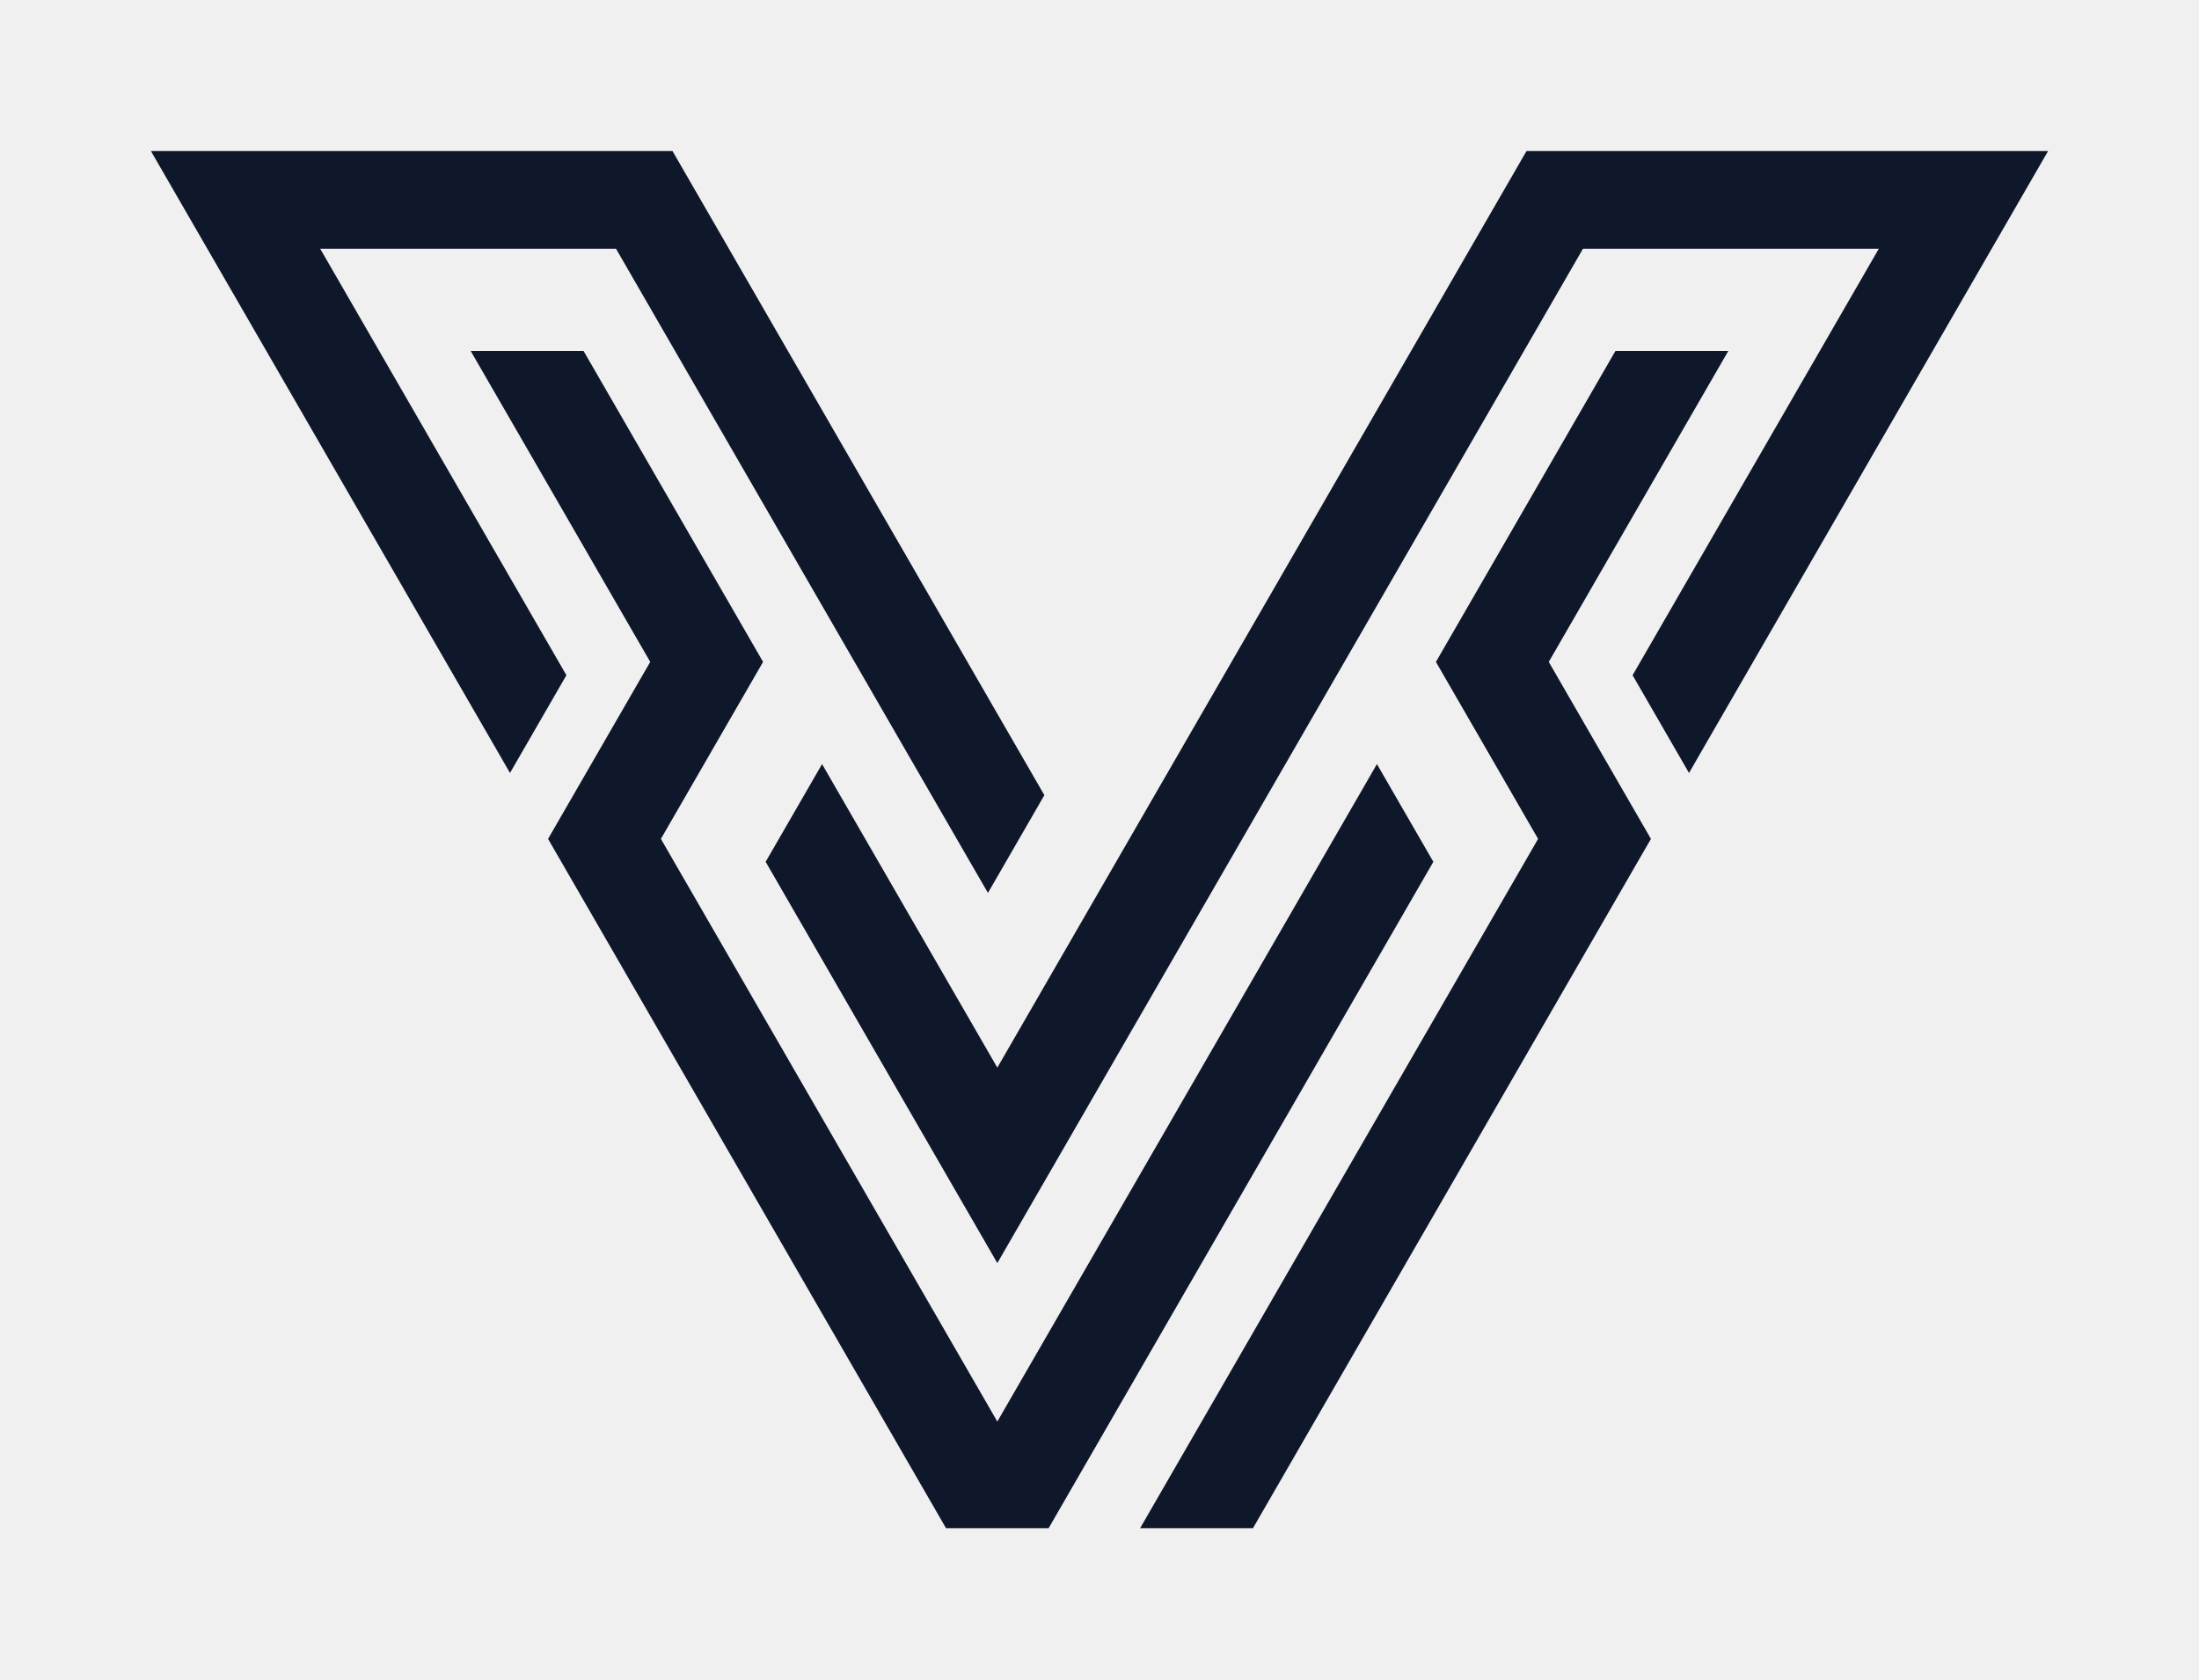
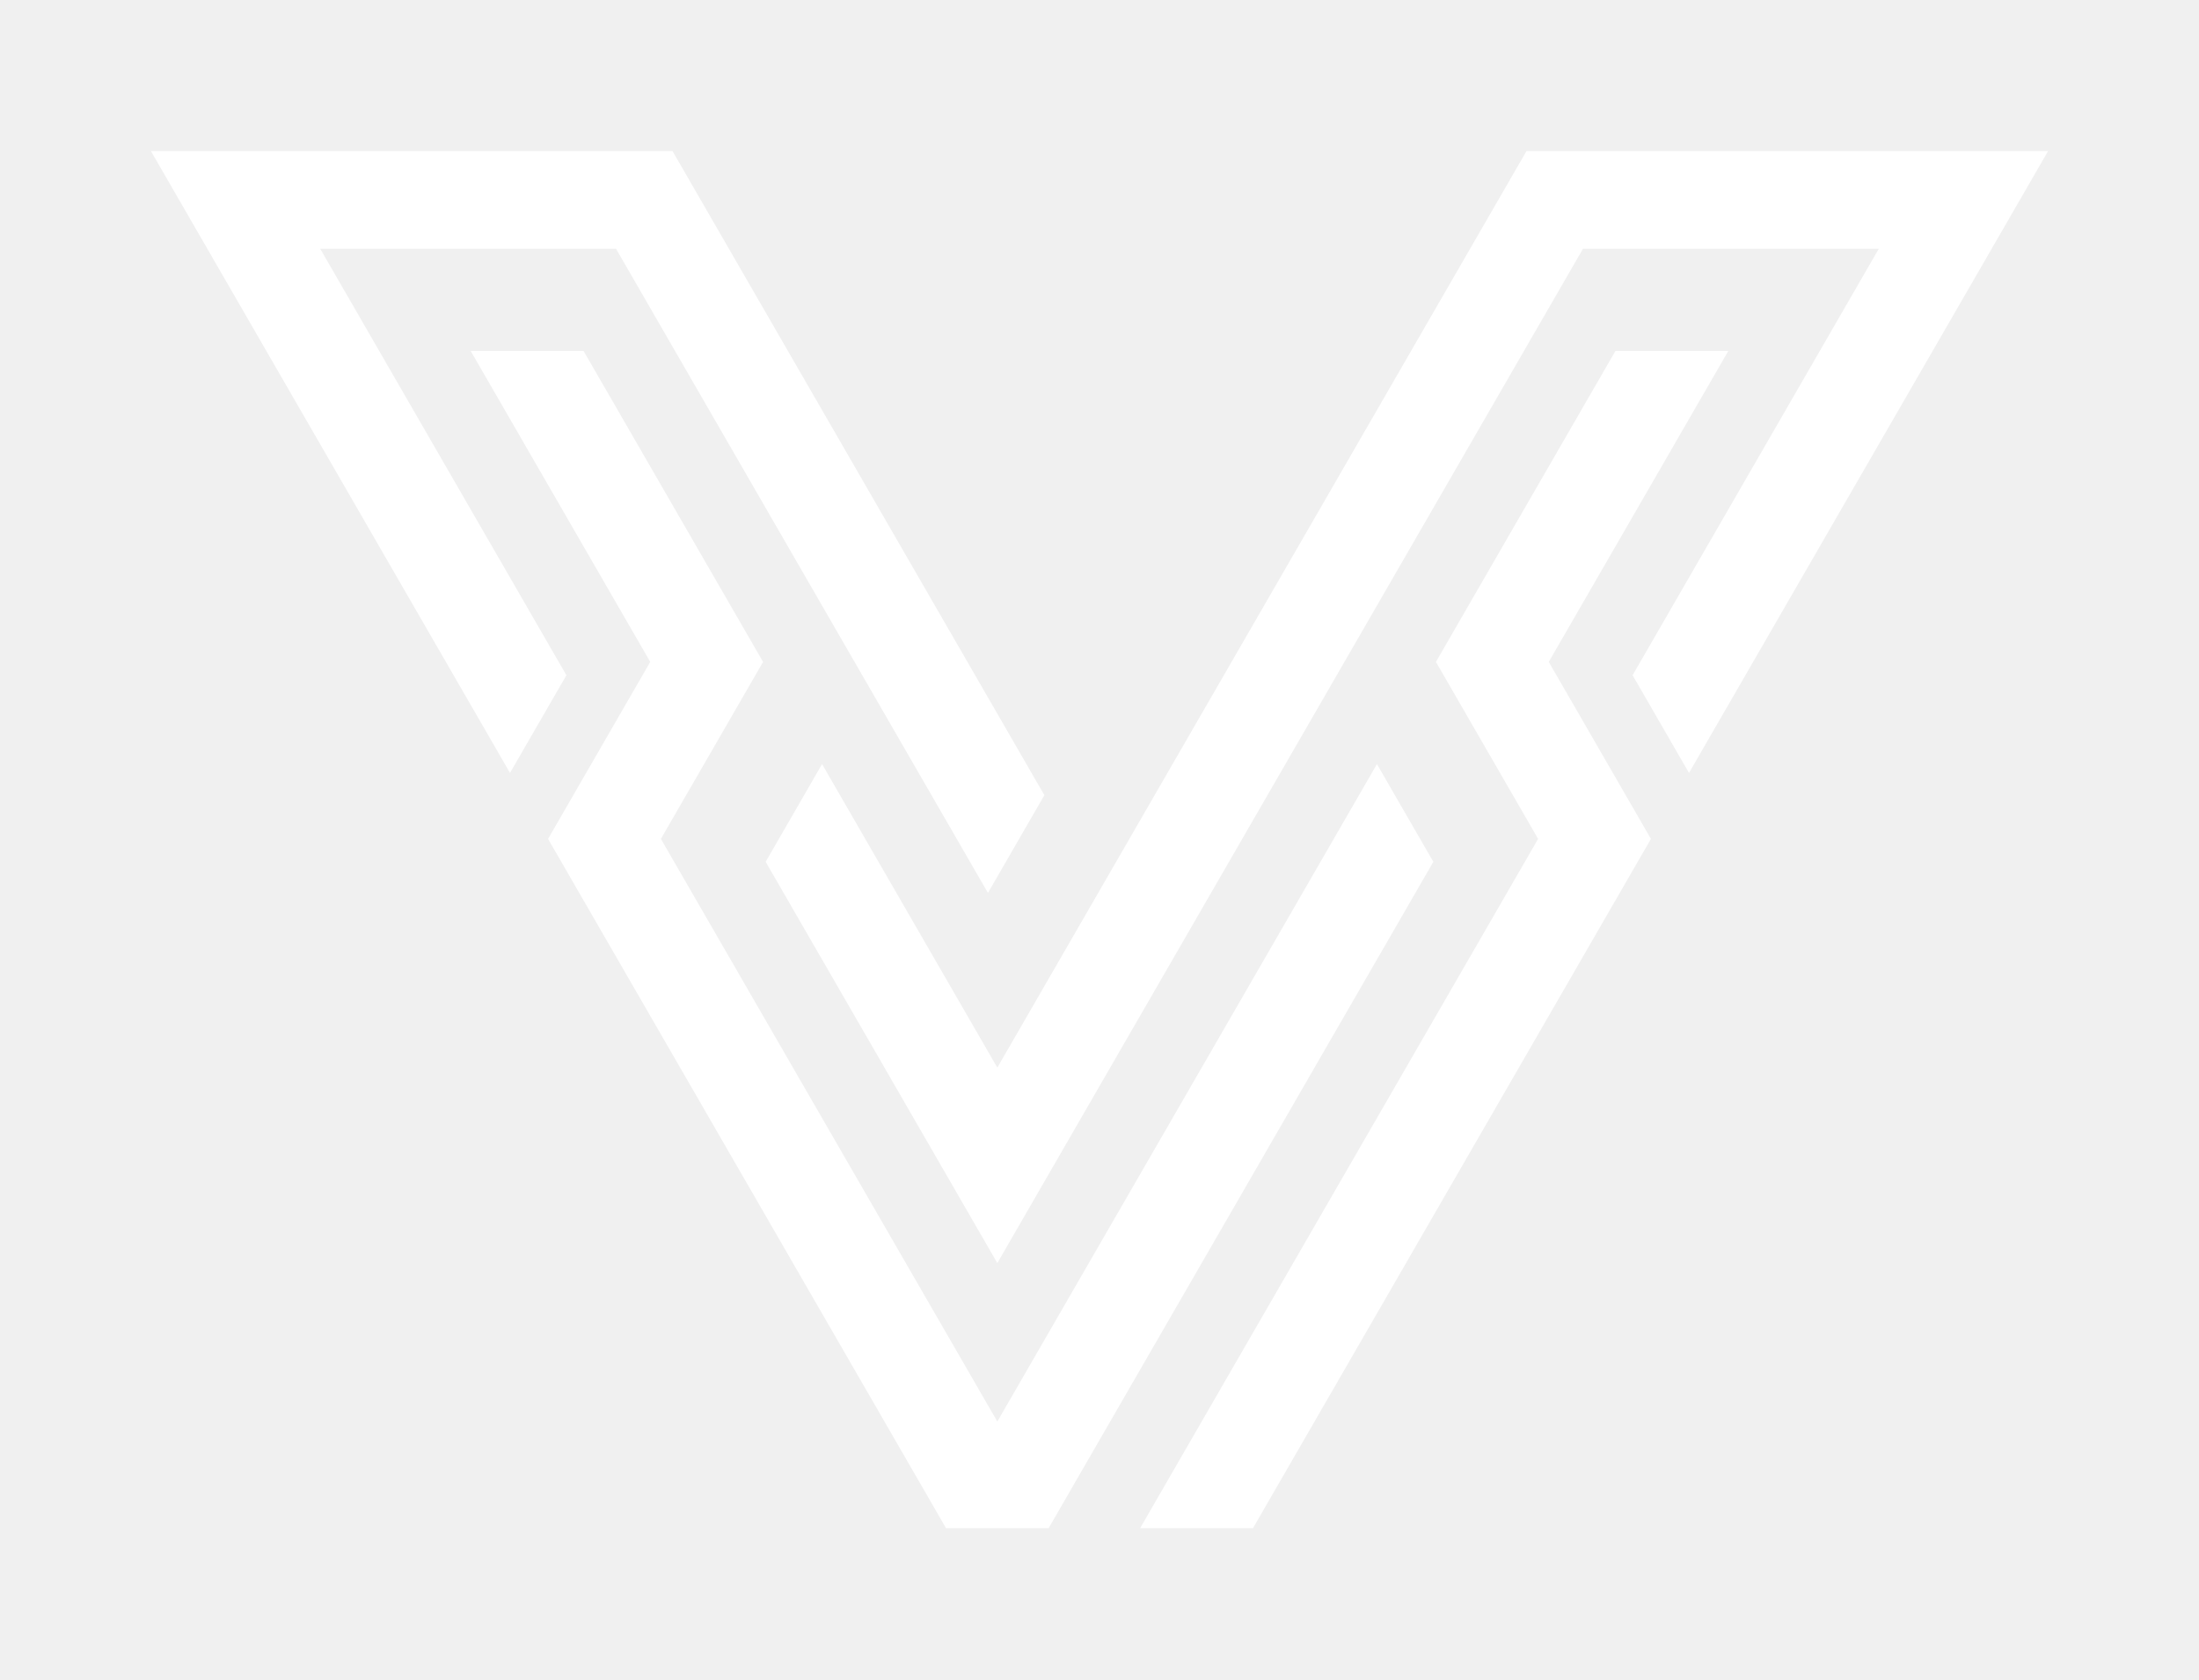
<svg xmlns="http://www.w3.org/2000/svg" viewBox="0 0 495 378" role="img" aria-label="Velnox mark">
-   <g fill="#0F172A">
+   <g fill="#fff">
    <path d="M219.21 195.5L222.39 201L235.09 179L151.38 34L33.97 34L111.63 168.5L114.8 174L127.5 152L72.08 56L138.67 56Z" />
    <path d="M224.5 240.33L188.22 177.5L185.05 172L172.35 194L224.5 284.33L356.33 56L422.92 56L367.5 152L380.2 174L383.37 168.5L461.03 34L343.62 34Z" />
    <path d="M212.95 344L236.05 344L322.65 194L309.95 172L306.78 177.5L224.5 320L148.77 188.84L171.77 149L131.36 79L105.95 79L109.13 84.5L146.37 149L123.37 188.84Z" />
    <path d="M259.82 338.5L256.65 344L282.05 344L371.63 188.84L348.63 149L385.87 84.5L389.05 79L363.64 79L323.23 149L346.23 188.84Z" />
  </g>
</svg>
